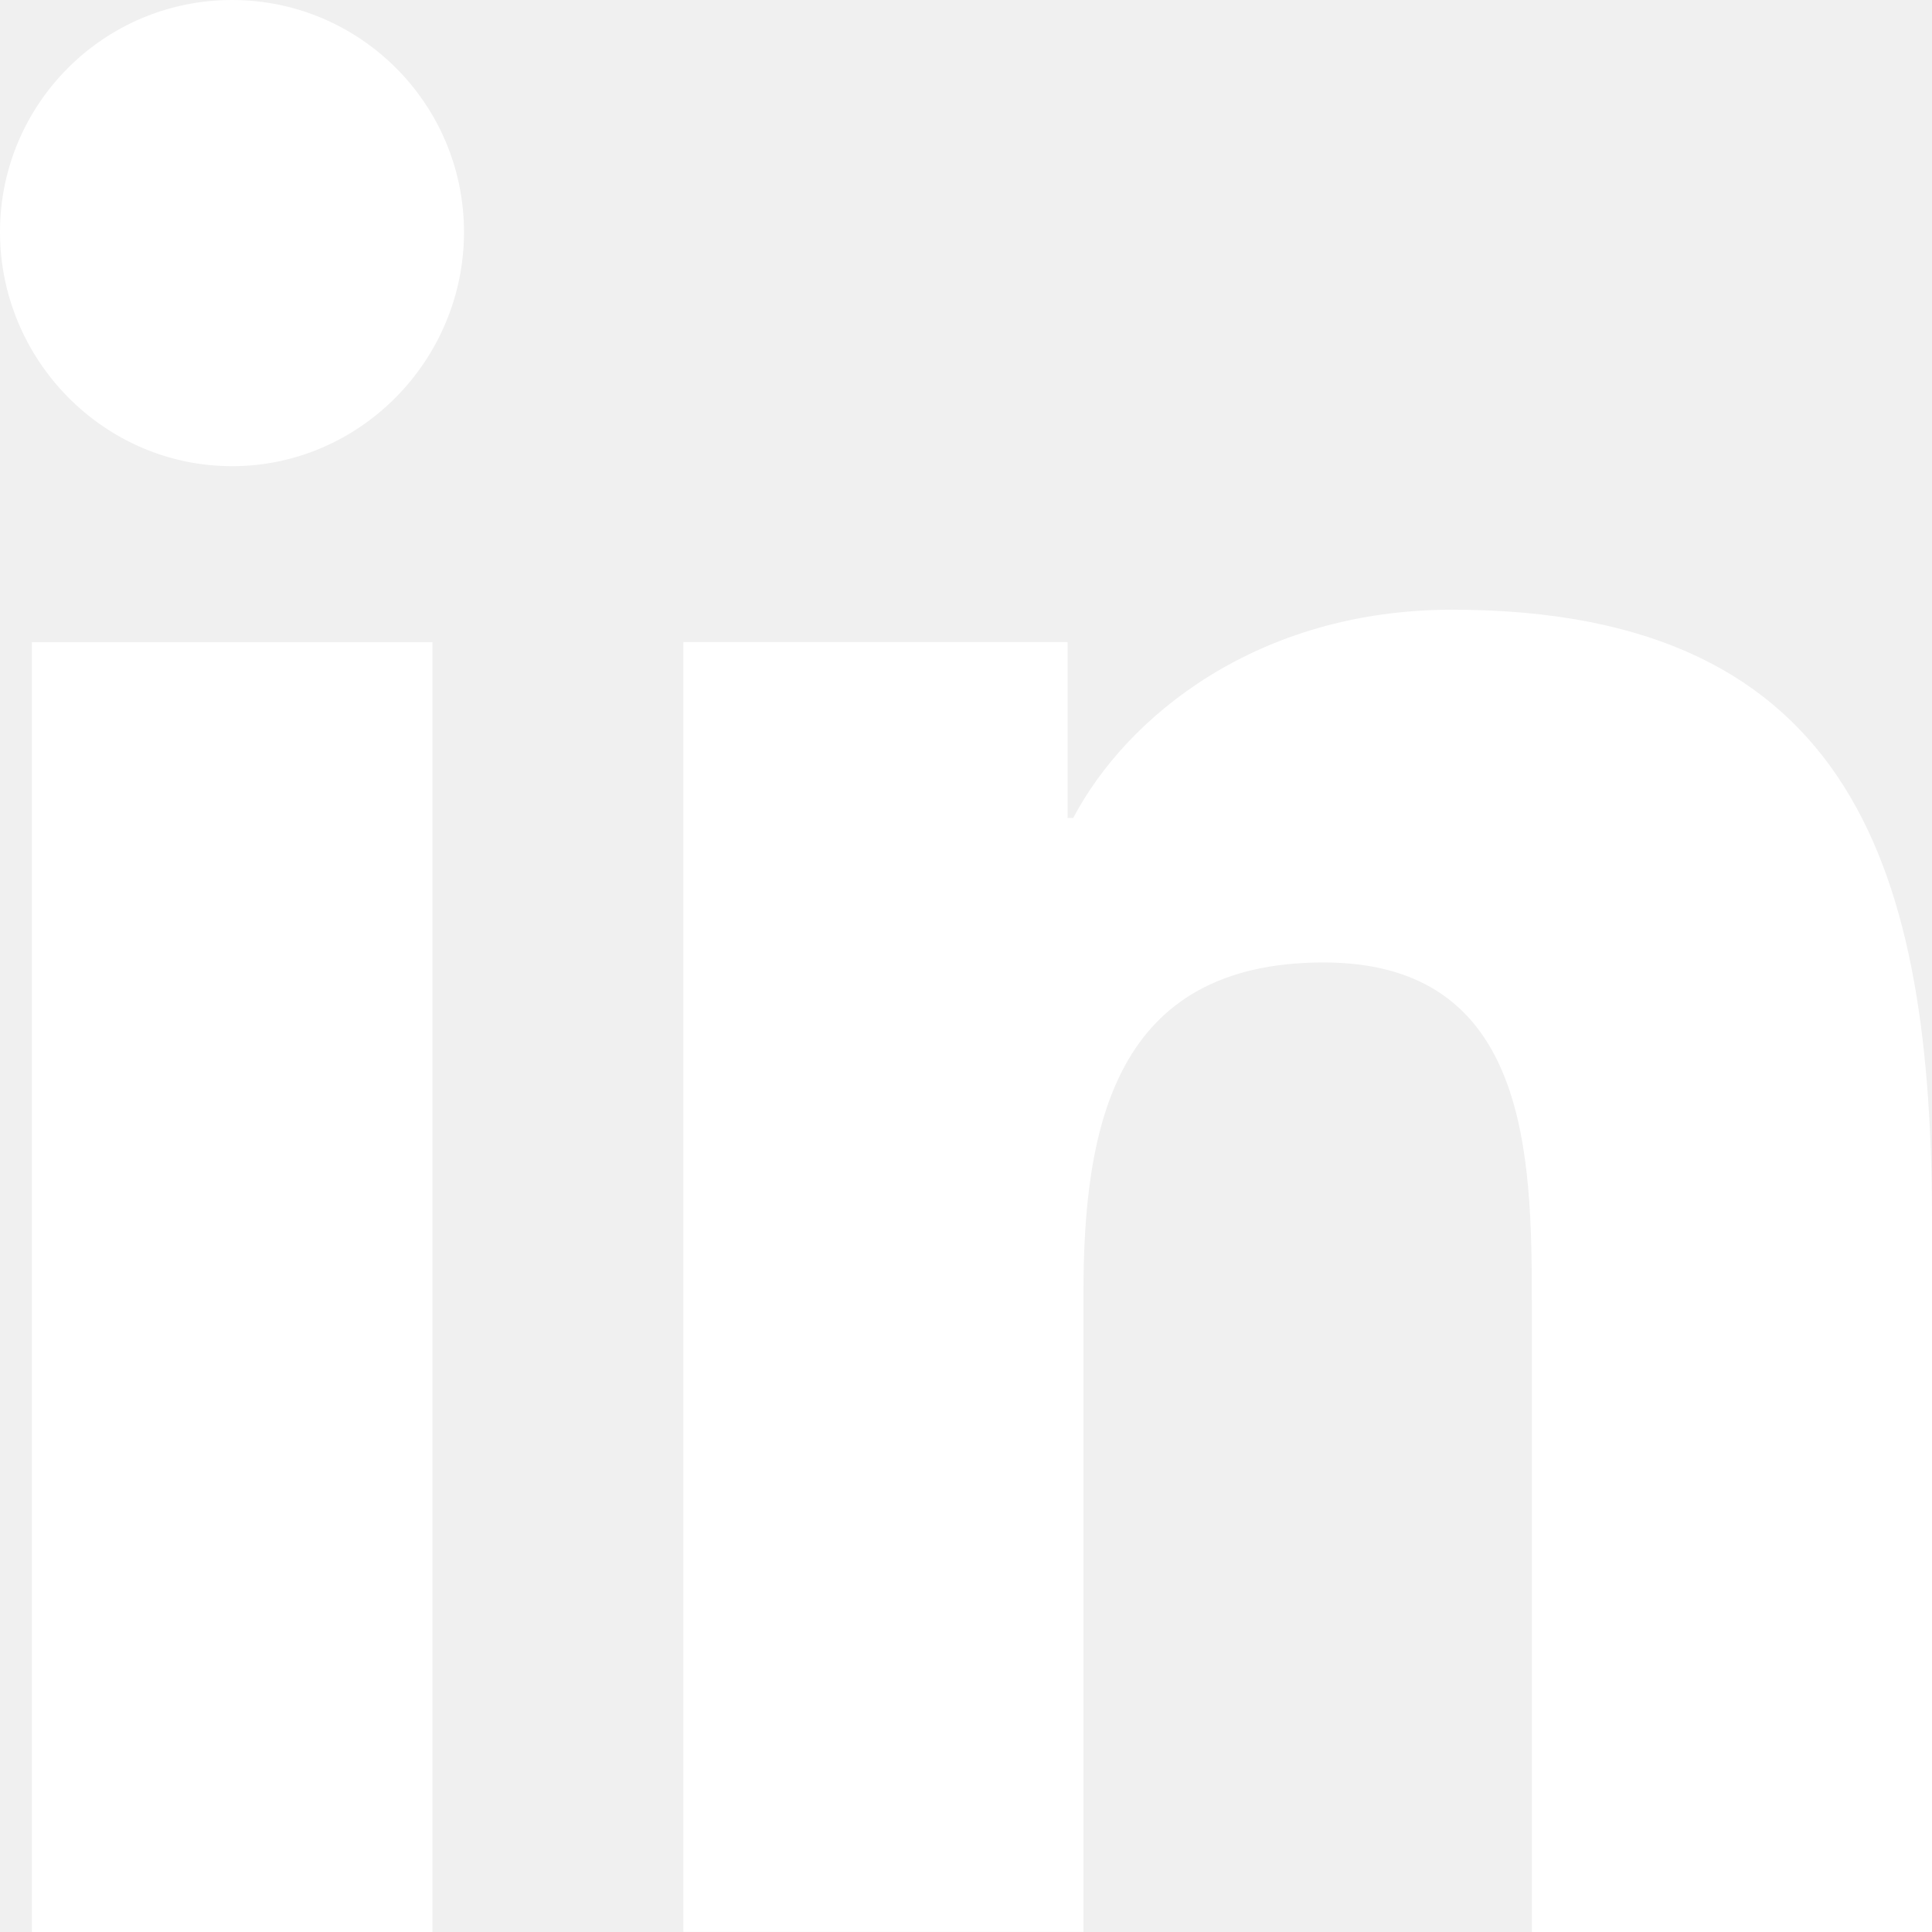
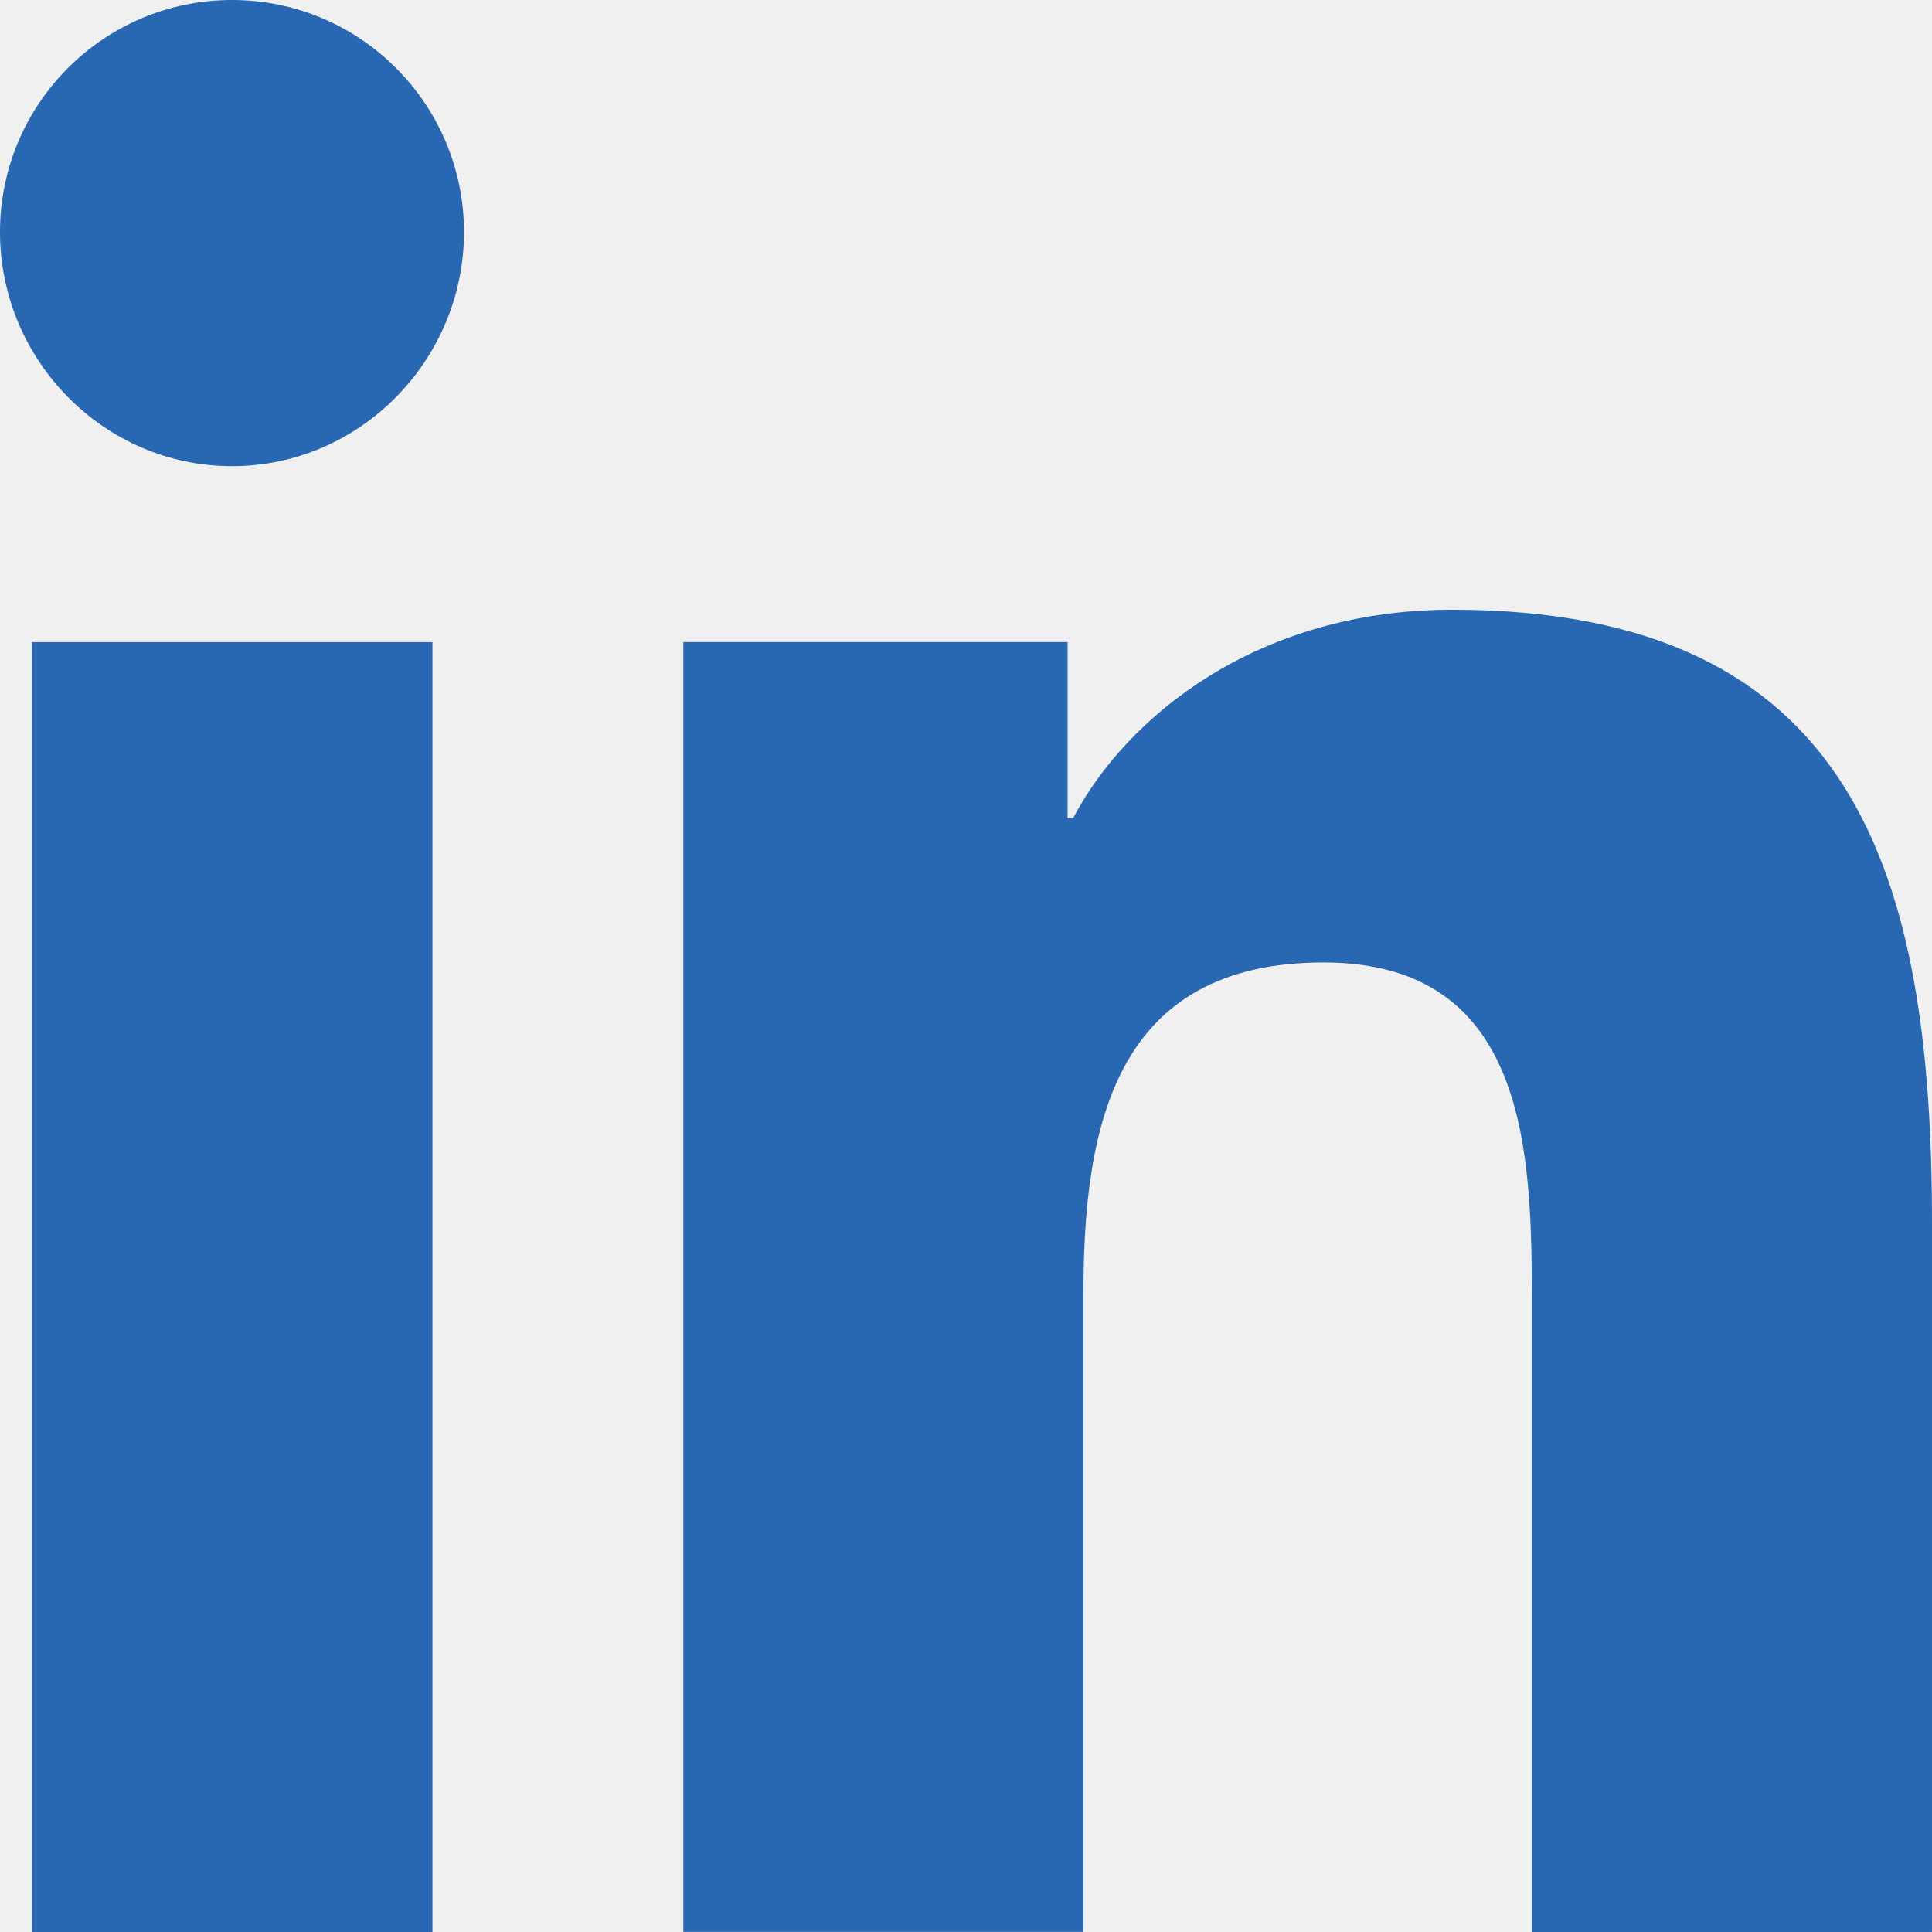
- <svg xmlns="http://www.w3.org/2000/svg" fill="#fff" id="Bold" enable-background="new 0 0 24 24" height="512" viewBox="0 0 24 24" width="512">
+ <svg xmlns="http://www.w3.org/2000/svg" fill="#2867B2" id="Bold" enable-background="new 0 0 24 24" height="512" viewBox="0 0 24 24" width="512">
  <path d="m23.994 24v-.001h.006v-8.802c0-4.306-.927-7.623-5.961-7.623-2.42 0-4.044 1.328-4.707 2.587h-.07v-2.185h-4.773v16.023h4.97v-7.934c0-2.089.396-4.109 2.983-4.109 2.549 0 2.587 2.384 2.587 4.243v7.801z" />
  <path d="m.396 7.977h4.976v16.023h-4.976z" />
  <path d="m2.882 0c-1.591 0-2.882 1.291-2.882 2.882s1.291 2.909 2.882 2.909 2.882-1.318 2.882-2.909c-.001-1.591-1.292-2.882-2.882-2.882z" />
</svg>
